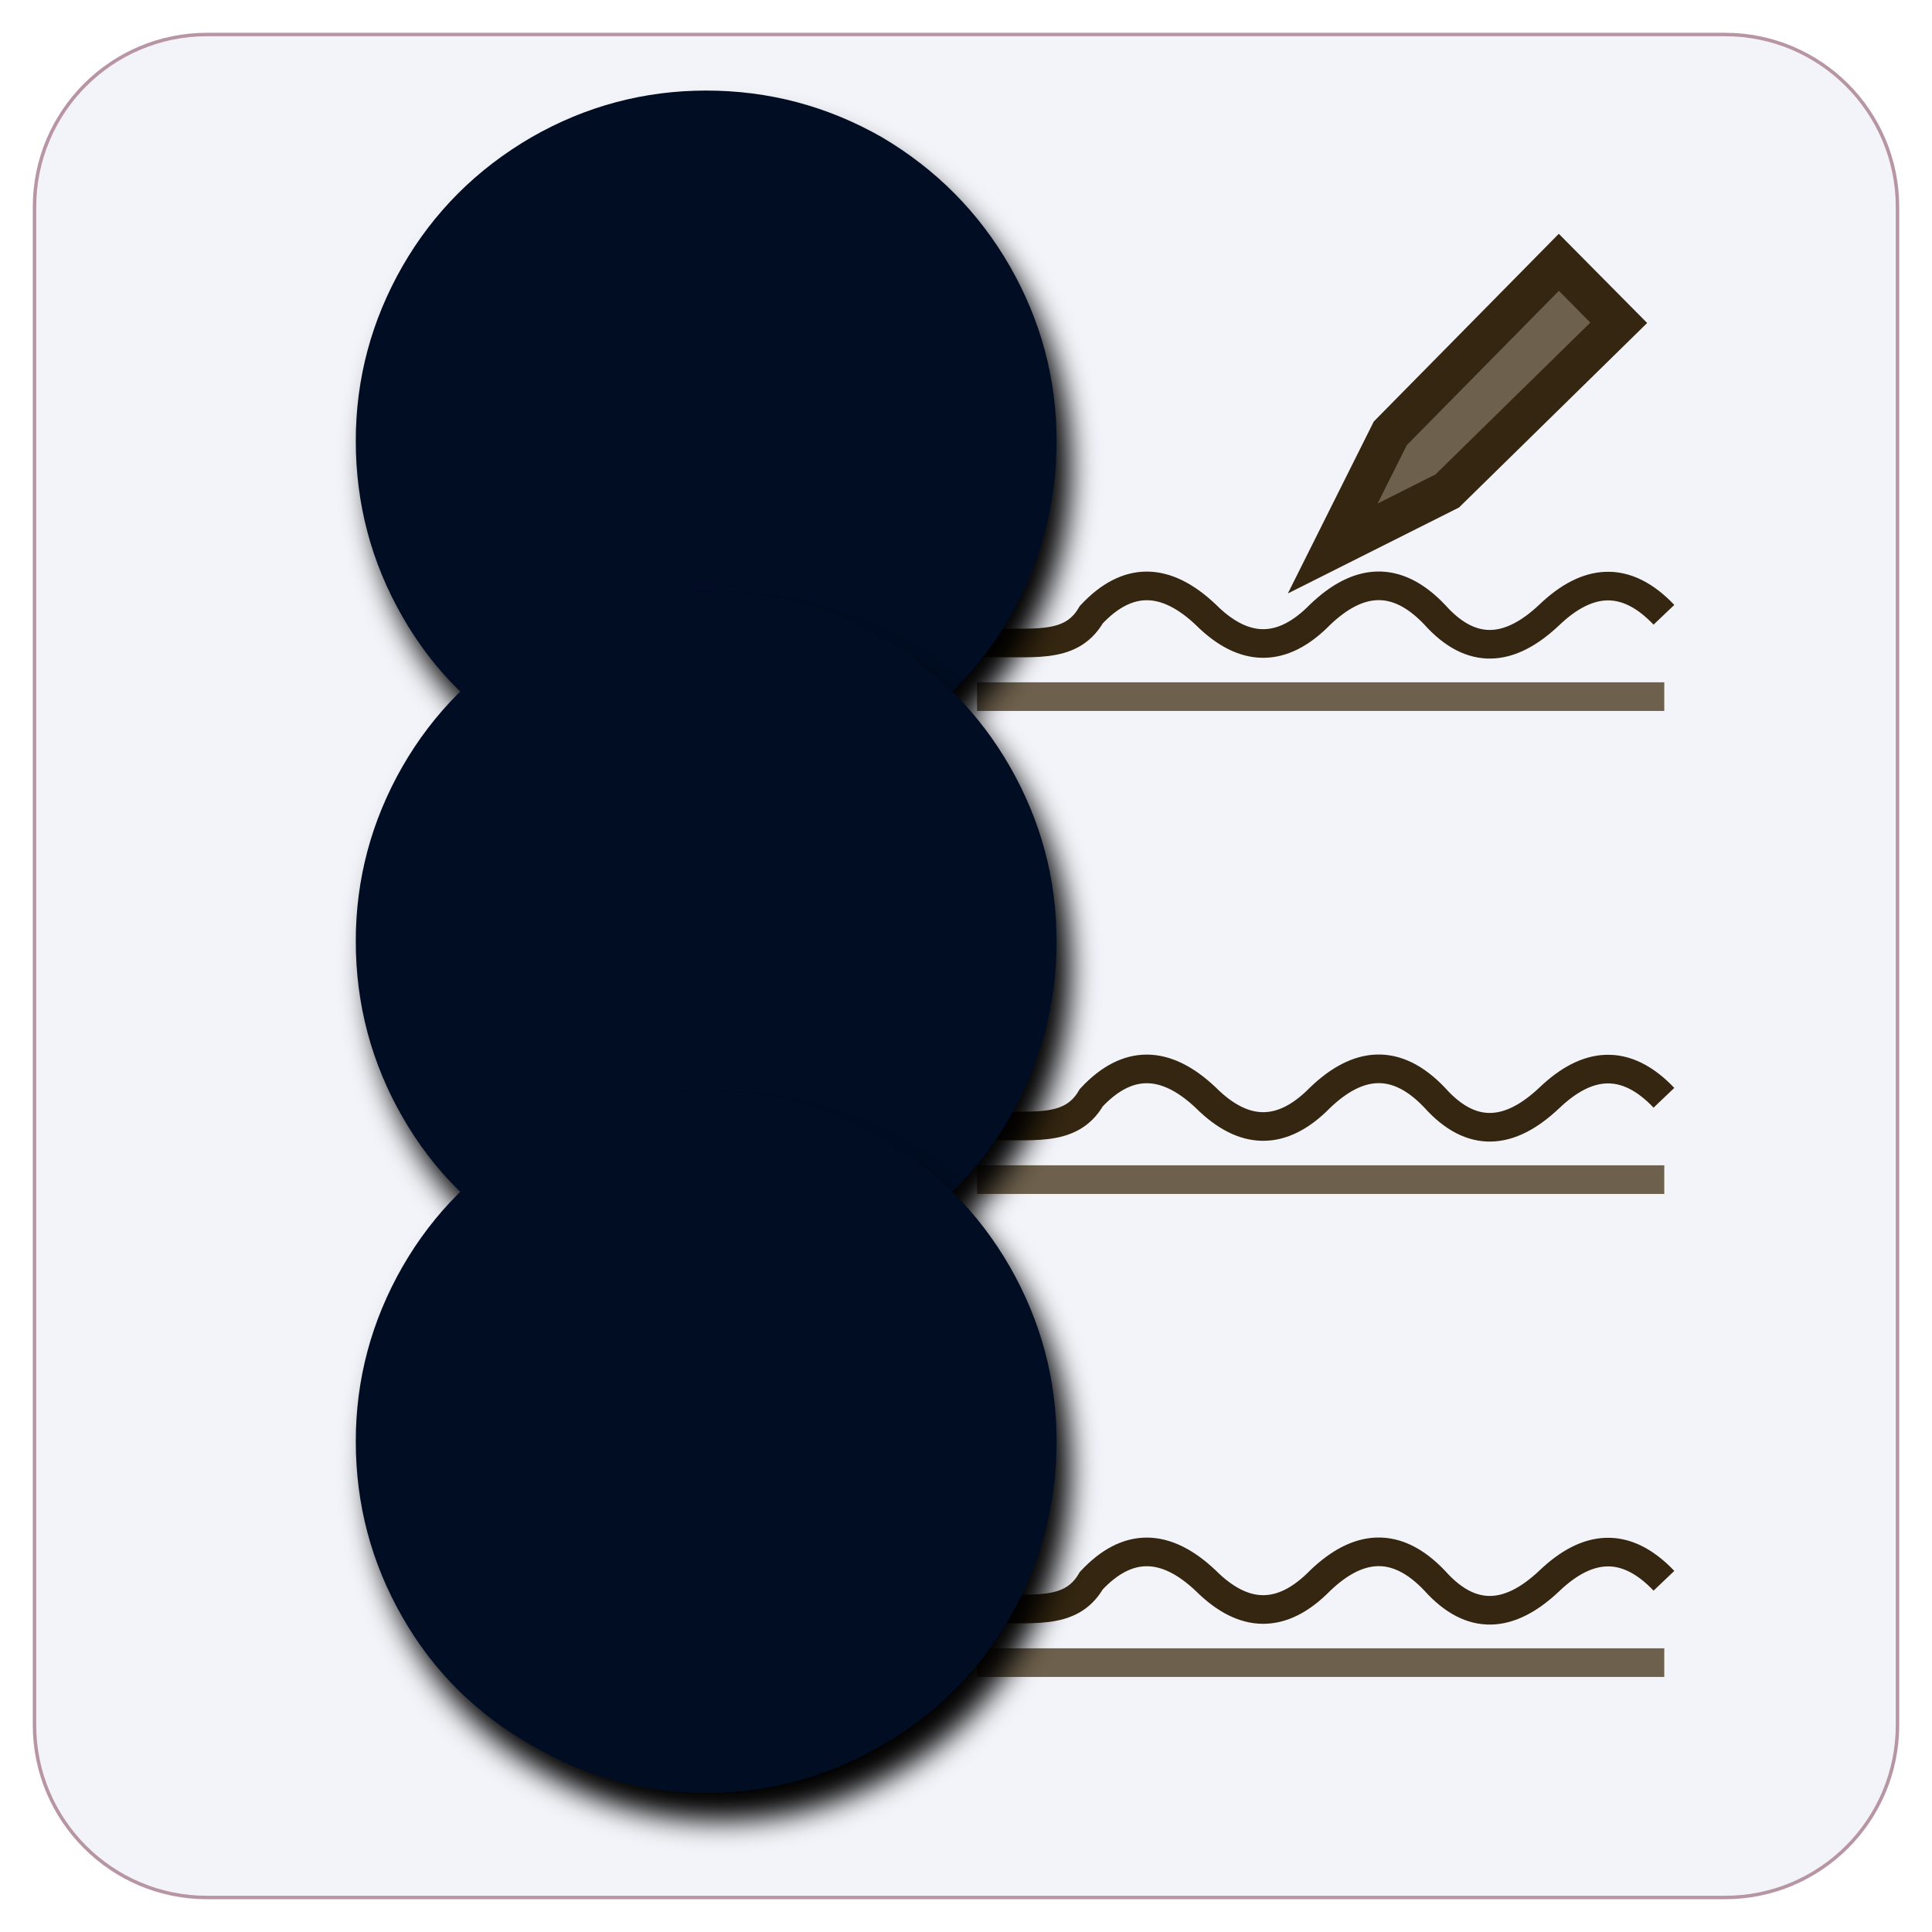
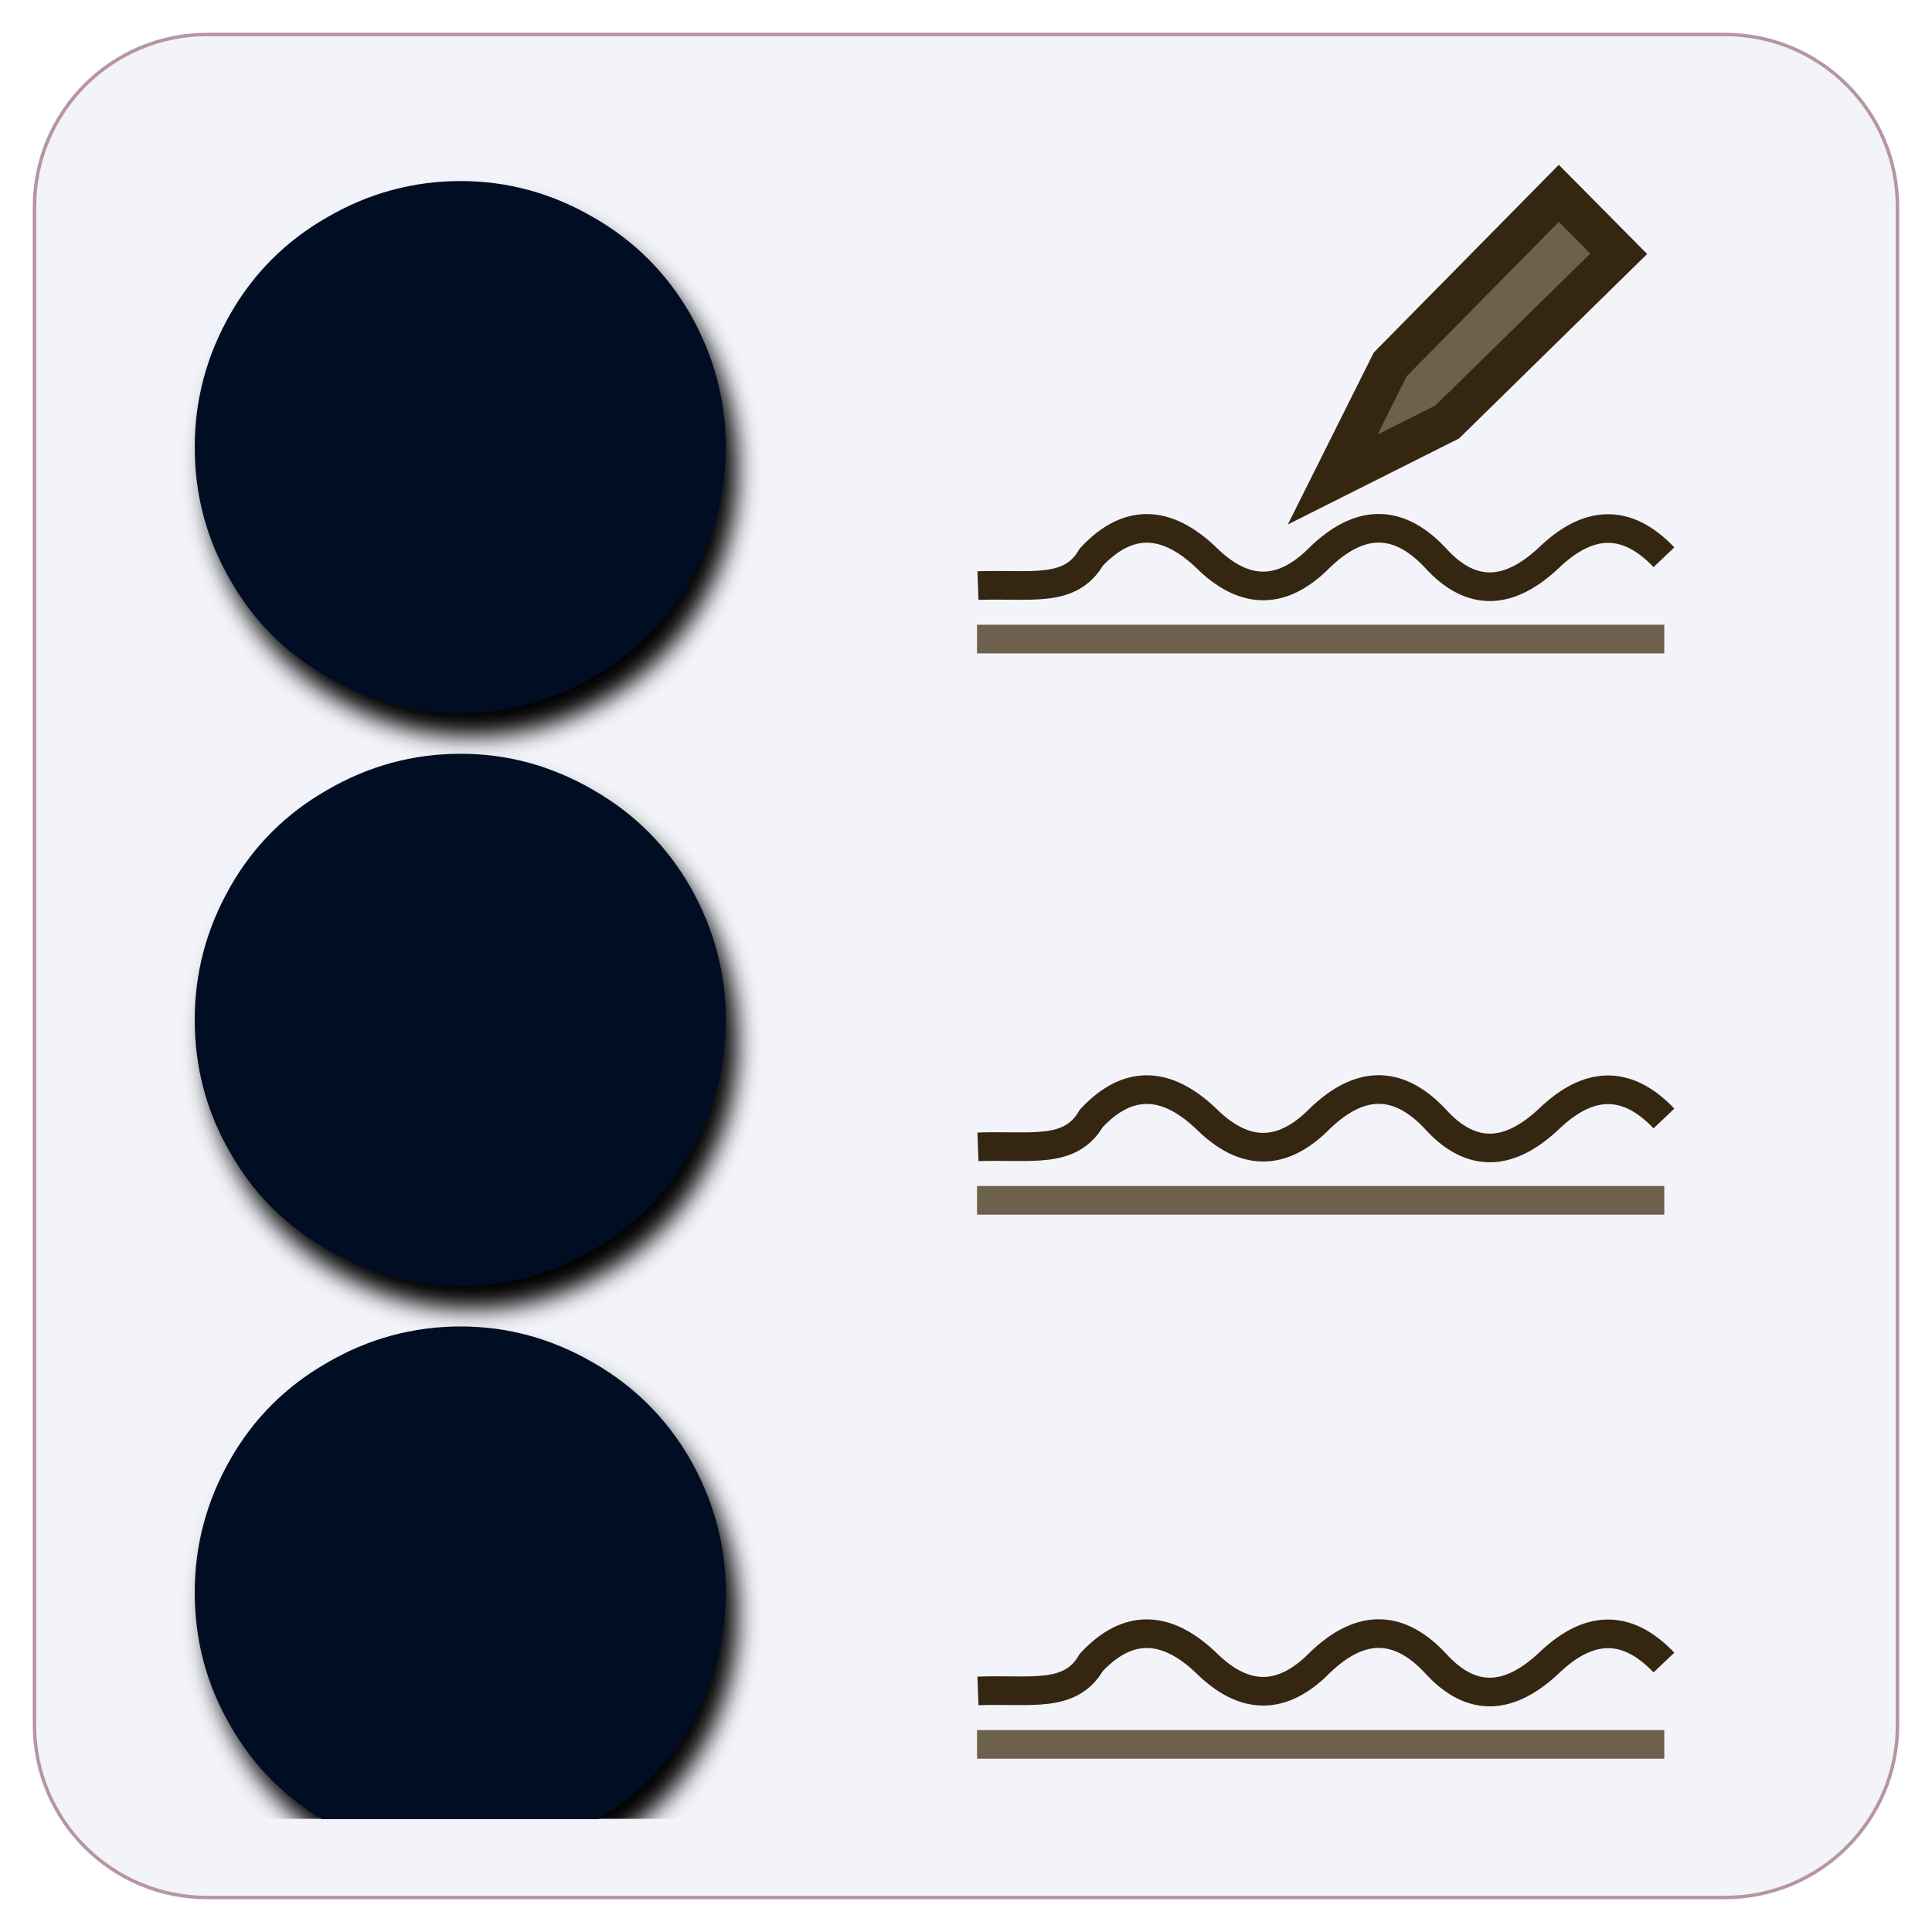
<svg xmlns="http://www.w3.org/2000/svg" id="disc_28x28" viewBox="0 0 28 28">
  <defs>
    <filter id="shadow_1" x="-50%" y="-50%" width="200%" height="200%" filterUnits="userSpaceOnUse">
      <feDropShadow stdDeviation="0.2" dy="0.4" dx="0.2" />
    </filter>
    <style>
			*:not(rect){ 
				border: 0.001rem solid transparent;
				height: 1.75rem;
				width: 1.75rem;
			}
			.base-style{
				fill: none;
				fill-rule:evenodd;
				stroke:#000000;
				stroke-width:2px;
				stroke-linecap:butt;
				stroke-linejoin:miter;
				stroke-opacity:1; 
			}
			.style-1{
				fill:#f3f4f9;
				stroke:#b795a3;
				stroke-width:0.05px;
			}
			.style-2{
				fill:#6d604c;
				stroke:#6d604c;
				stroke-width: 0.5px;
			}
			.style-3{
				fill:#6d604c;
				stroke:#342610;
				stroke-width:0.7px;
			}
			.style-4{
				fill:none;
				stroke:#342610;
				stroke-width:0.5px;
			}
			.text-style{
- 				font-size: 0.56rem;
+ 				font-size: 0.95em;
				font-family:Tahoma;
				fill: #020824;
				stroke: #020824;
- 				stroke-width:0.02rem;
+ 				stroke-width:0.05em;
				filter:url(#shadow_1);
			}
+ 
		</style>
  </defs>
  <g>
    <path d="M0 0h28v28H0z" stroke="none" fill="none" />
    <rect class="base-style style-1" x=".5" y=".5" width="27" height="27" rx="2.5" />
-     <g transform="translate(11.0,-7.0) scale(0.83)">
+     <g transform="translate(11.0,-8.0) scale(0.83)">
      <path class="base-style style-3" d="m 10.018,18.011 1.005,-2.011 2.943,-2.986 1.046,1.056 -2.995,2.937 z" />
    </g>
-     <g transform="translate(12.5,-7.5) scale(0.83)">
-       <path class="base-style style-4" d="m 2.016,20.266 c 0.921,-0.034 1.61,0.139 1.979,-0.497 0.631,-0.675 1.297,-0.664 1.999,3.85e-4 0.662,0.66 1.327,0.681 1.995,3.85e-4 0.657,-0.63 1.326,-0.714 2.003,3.86e-4 0.641,0.716 1.309,0.658 2.003,3.86e-4 0.656,-0.625 1.324,-0.709 1.999,3.86e-4 0.628,0.657 1.296,0.645 2.003" />
-       <line class="base-style style-2" x1="2" y1="21.2" x2="14" y2="21.2" />
+     <g transform="translate(12.5,-8.5) scale(0.83)">
+       <g transform="translate(0,0.2)">
+         <path class="base-style style-4" d="m 2.016,20.266 c 0.921,-0.034 1.61,0.139 1.979,-0.497 0.631,-0.675 1.297,-0.664 1.999,3.85e-4 0.662,0.66 1.327,0.681 1.995,3.85e-4 0.657,-0.63 1.326,-0.714 2.003,3.86e-4 0.641,0.716 1.309,0.658 2.003,3.86e-4 0.656,-0.625 1.324,-0.709 1.999,3.86e-4 0.628,0.657 1.296,0.645 2.003" />
+         <line class="base-style style-2" x1="2" y1="21.2" x2="14" y2="21.2" />
+       </g>
+       <text class="text-style" x="-12.0" y="21.0">●</text>
+       <g transform="translate(0,10.0)">
+         <path class="base-style style-4" d="m 2.016,20.266 c 0.921,-0.034 1.61,0.139 1.979,-0.497 0.631,-0.675 1.297,-0.664 1.999,3.85e-4 0.662,0.66 1.327,0.681 1.995,3.85e-4 0.657,-0.63 1.326,-0.714 2.003,3.86e-4 0.641,0.716 1.309,0.658 2.003,3.86e-4 0.656,-0.625 1.324,-0.709 1.999,3.86e-4 0.628,0.657 1.296,0.645 2.003" />
+         <line class="base-style style-2" x1="2" y1="21.2" x2="14" y2="21.2" />
+       </g>
+       <text class="text-style" x="-12.0" y="31.0">●</text>
+       <g transform="translate(0,19.5)">
+         <path class="base-style style-4" d="m 2.016,20.266 c 0.921,-0.034 1.61,0.139 1.979,-0.497 0.631,-0.675 1.297,-0.664 1.999,3.85e-4 0.662,0.66 1.327,0.681 1.995,3.85e-4 0.657,-0.63 1.326,-0.714 2.003,3.86e-4 0.641,0.716 1.309,0.658 2.003,3.86e-4 0.656,-0.625 1.324,-0.709 1.999,3.86e-4 0.628,0.657 1.296,0.645 2.003" />
+         <line class="base-style style-2" x1="2" y1="21.2" x2="14" y2="21.2" />
+       </g>
+       <text class="text-style" x="-12.0" y="41.0">●</text>
    </g>
-     <g transform="translate(12.5,-0.5) scale(0.83)">
-       <path class="base-style style-4" d="m 2.016,20.266 c 0.921,-0.034 1.61,0.139 1.979,-0.497 0.631,-0.675 1.297,-0.664 1.999,3.85e-4 0.662,0.66 1.327,0.681 1.995,3.85e-4 0.657,-0.63 1.326,-0.714 2.003,3.86e-4 0.641,0.716 1.309,0.658 2.003,3.86e-4 0.656,-0.625 1.324,-0.709 1.999,3.86e-4 0.628,0.657 1.296,0.645 2.003" />
-       <line class="base-style style-2" x1="2" y1="21.2" x2="14" y2="21.2" />
-     </g>
-     <g transform="translate(12.5,6.5) scale(0.83)">
-       <path class="base-style style-4" d="m 2.016,20.266 c 0.921,-0.034 1.61,0.139 1.979,-0.497 0.631,-0.675 1.297,-0.664 1.999,3.85e-4 0.662,0.66 1.327,0.681 1.995,3.85e-4 0.657,-0.63 1.326,-0.714 2.003,3.86e-4 0.641,0.716 1.309,0.658 2.003,3.86e-4 0.656,-0.625 1.324,-0.709 1.999,3.86e-4 0.628,0.657 1.296,0.645 2.003" />
-       <line class="base-style style-2" x1="2" y1="21.2" x2="14" y2="21.2" />
-     </g>
-     <text class="text-style" x="5.0" y="9.5">●</text>
-     <text class="text-style" x="5.0" y="16.75">●</text>
-     <text class="text-style" x="5.0" y="24.0">●</text>
  </g>
</svg>
